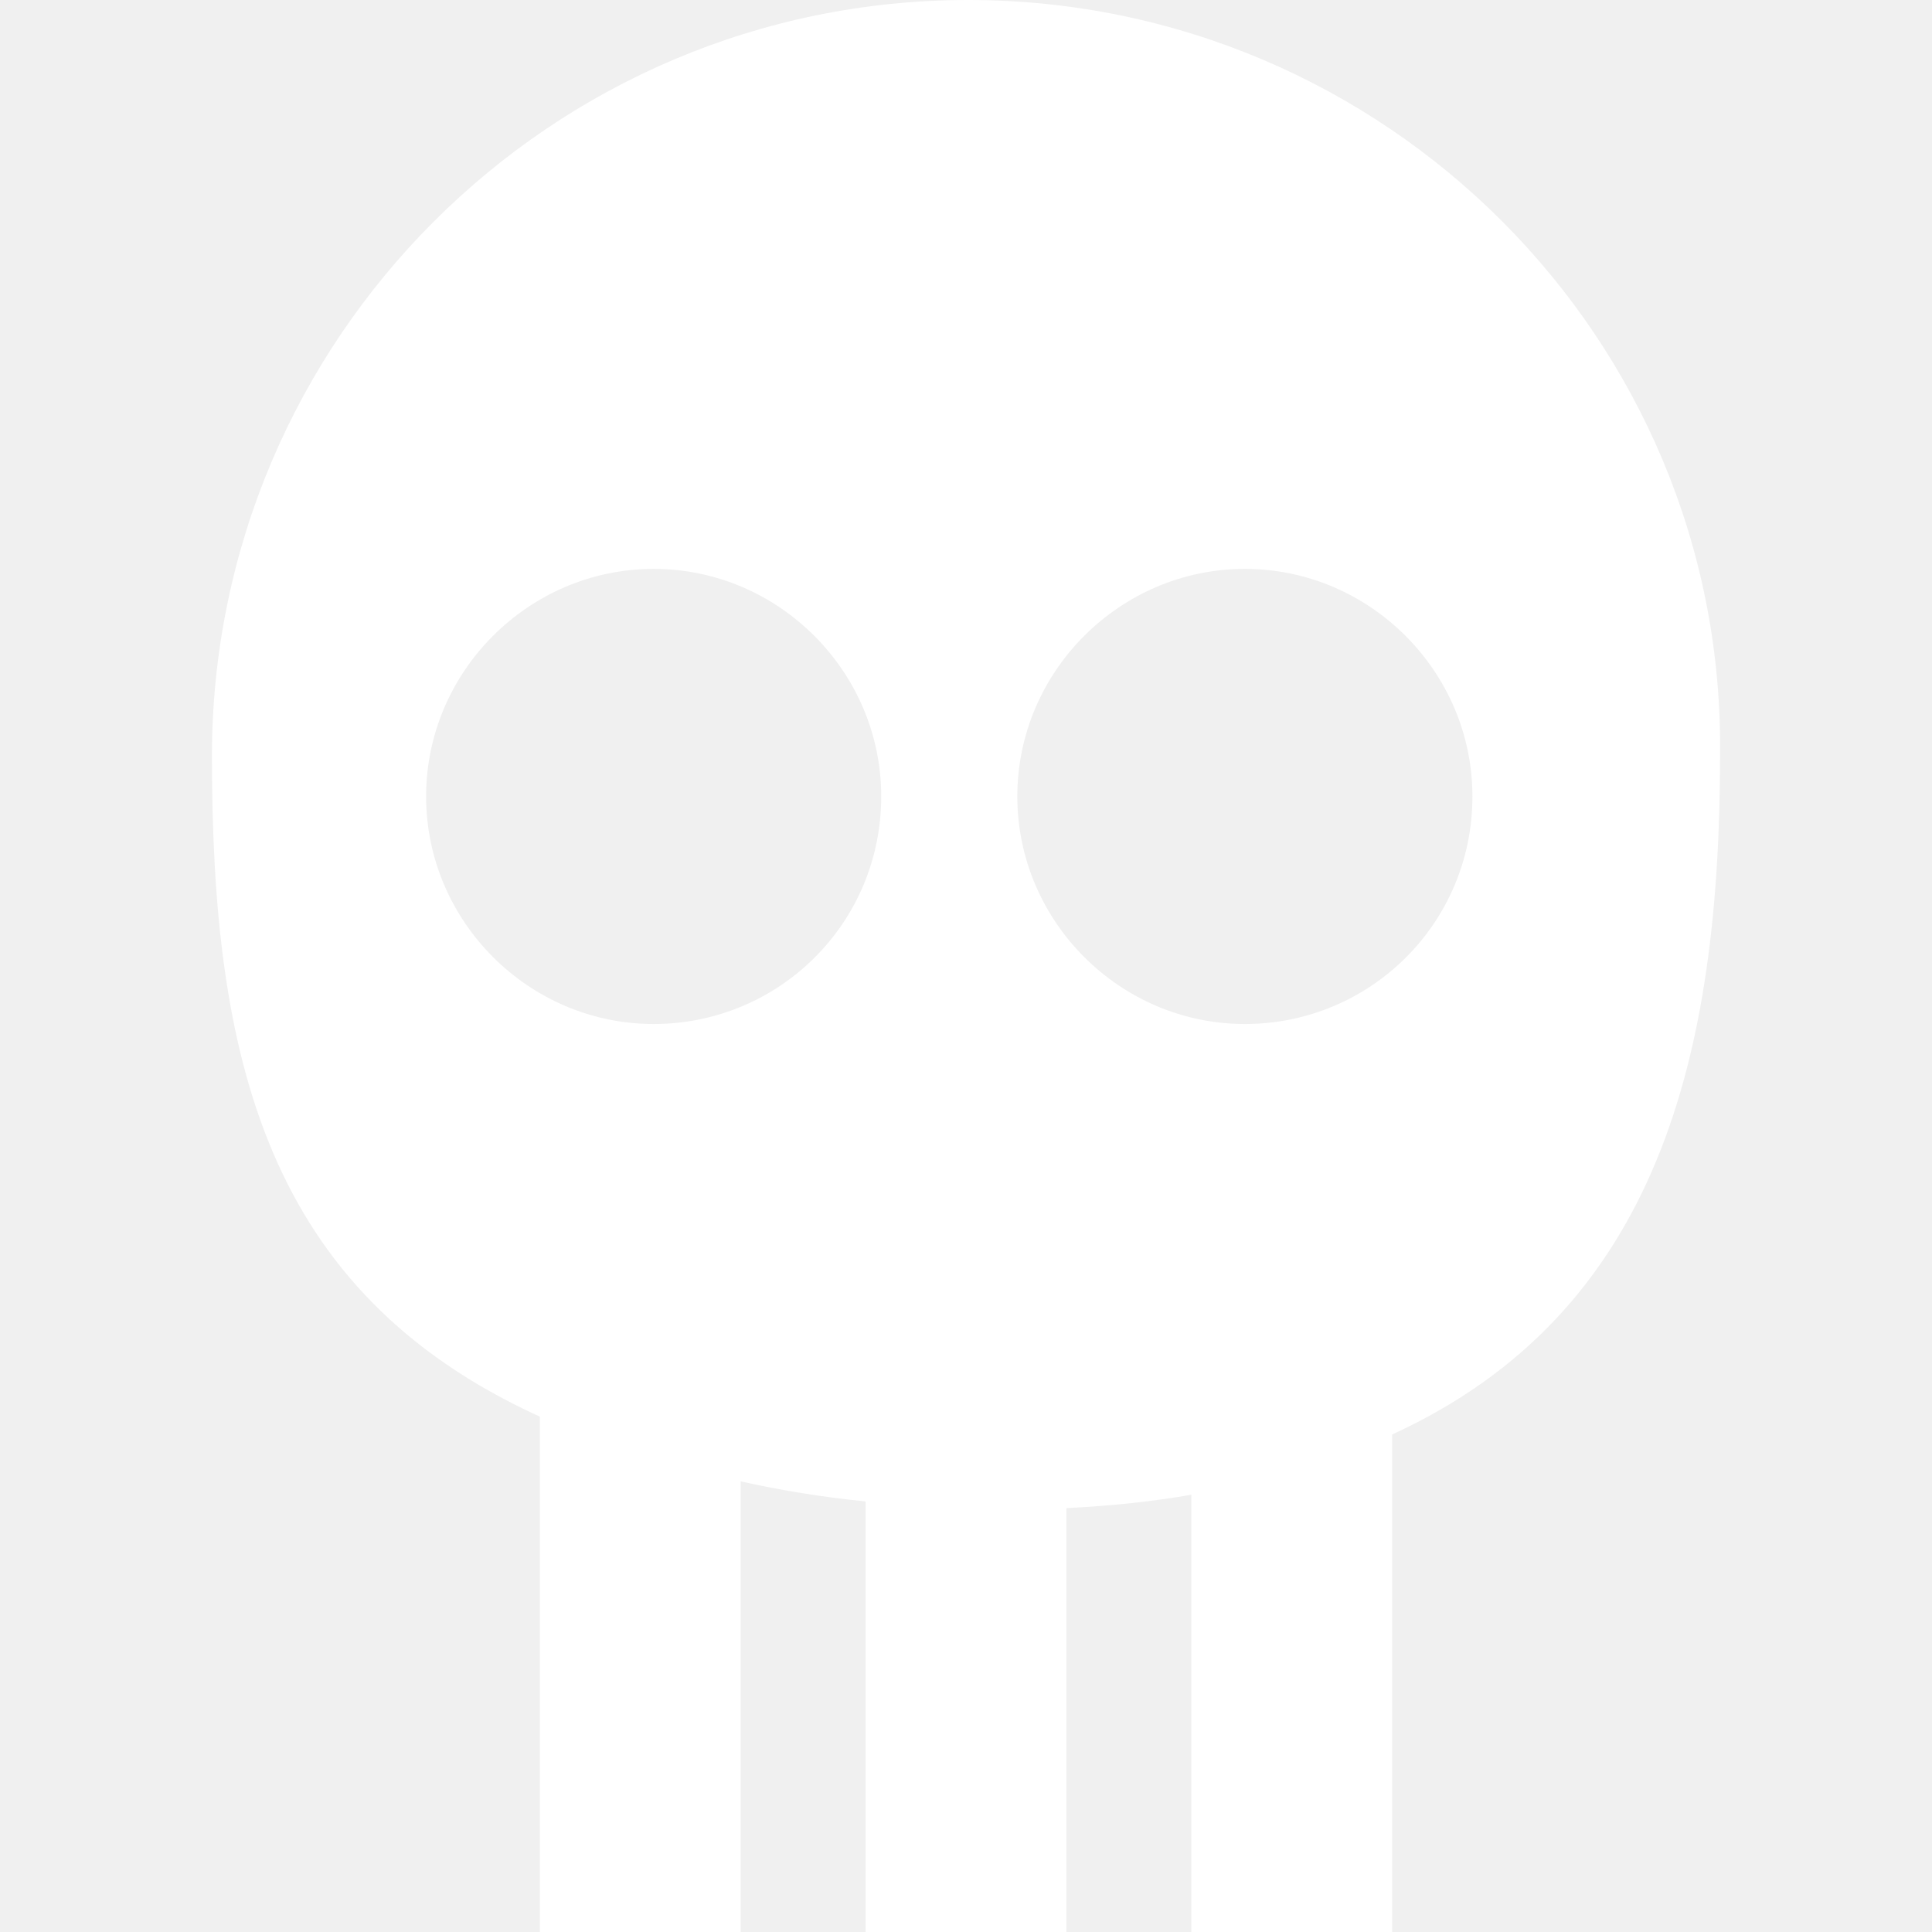
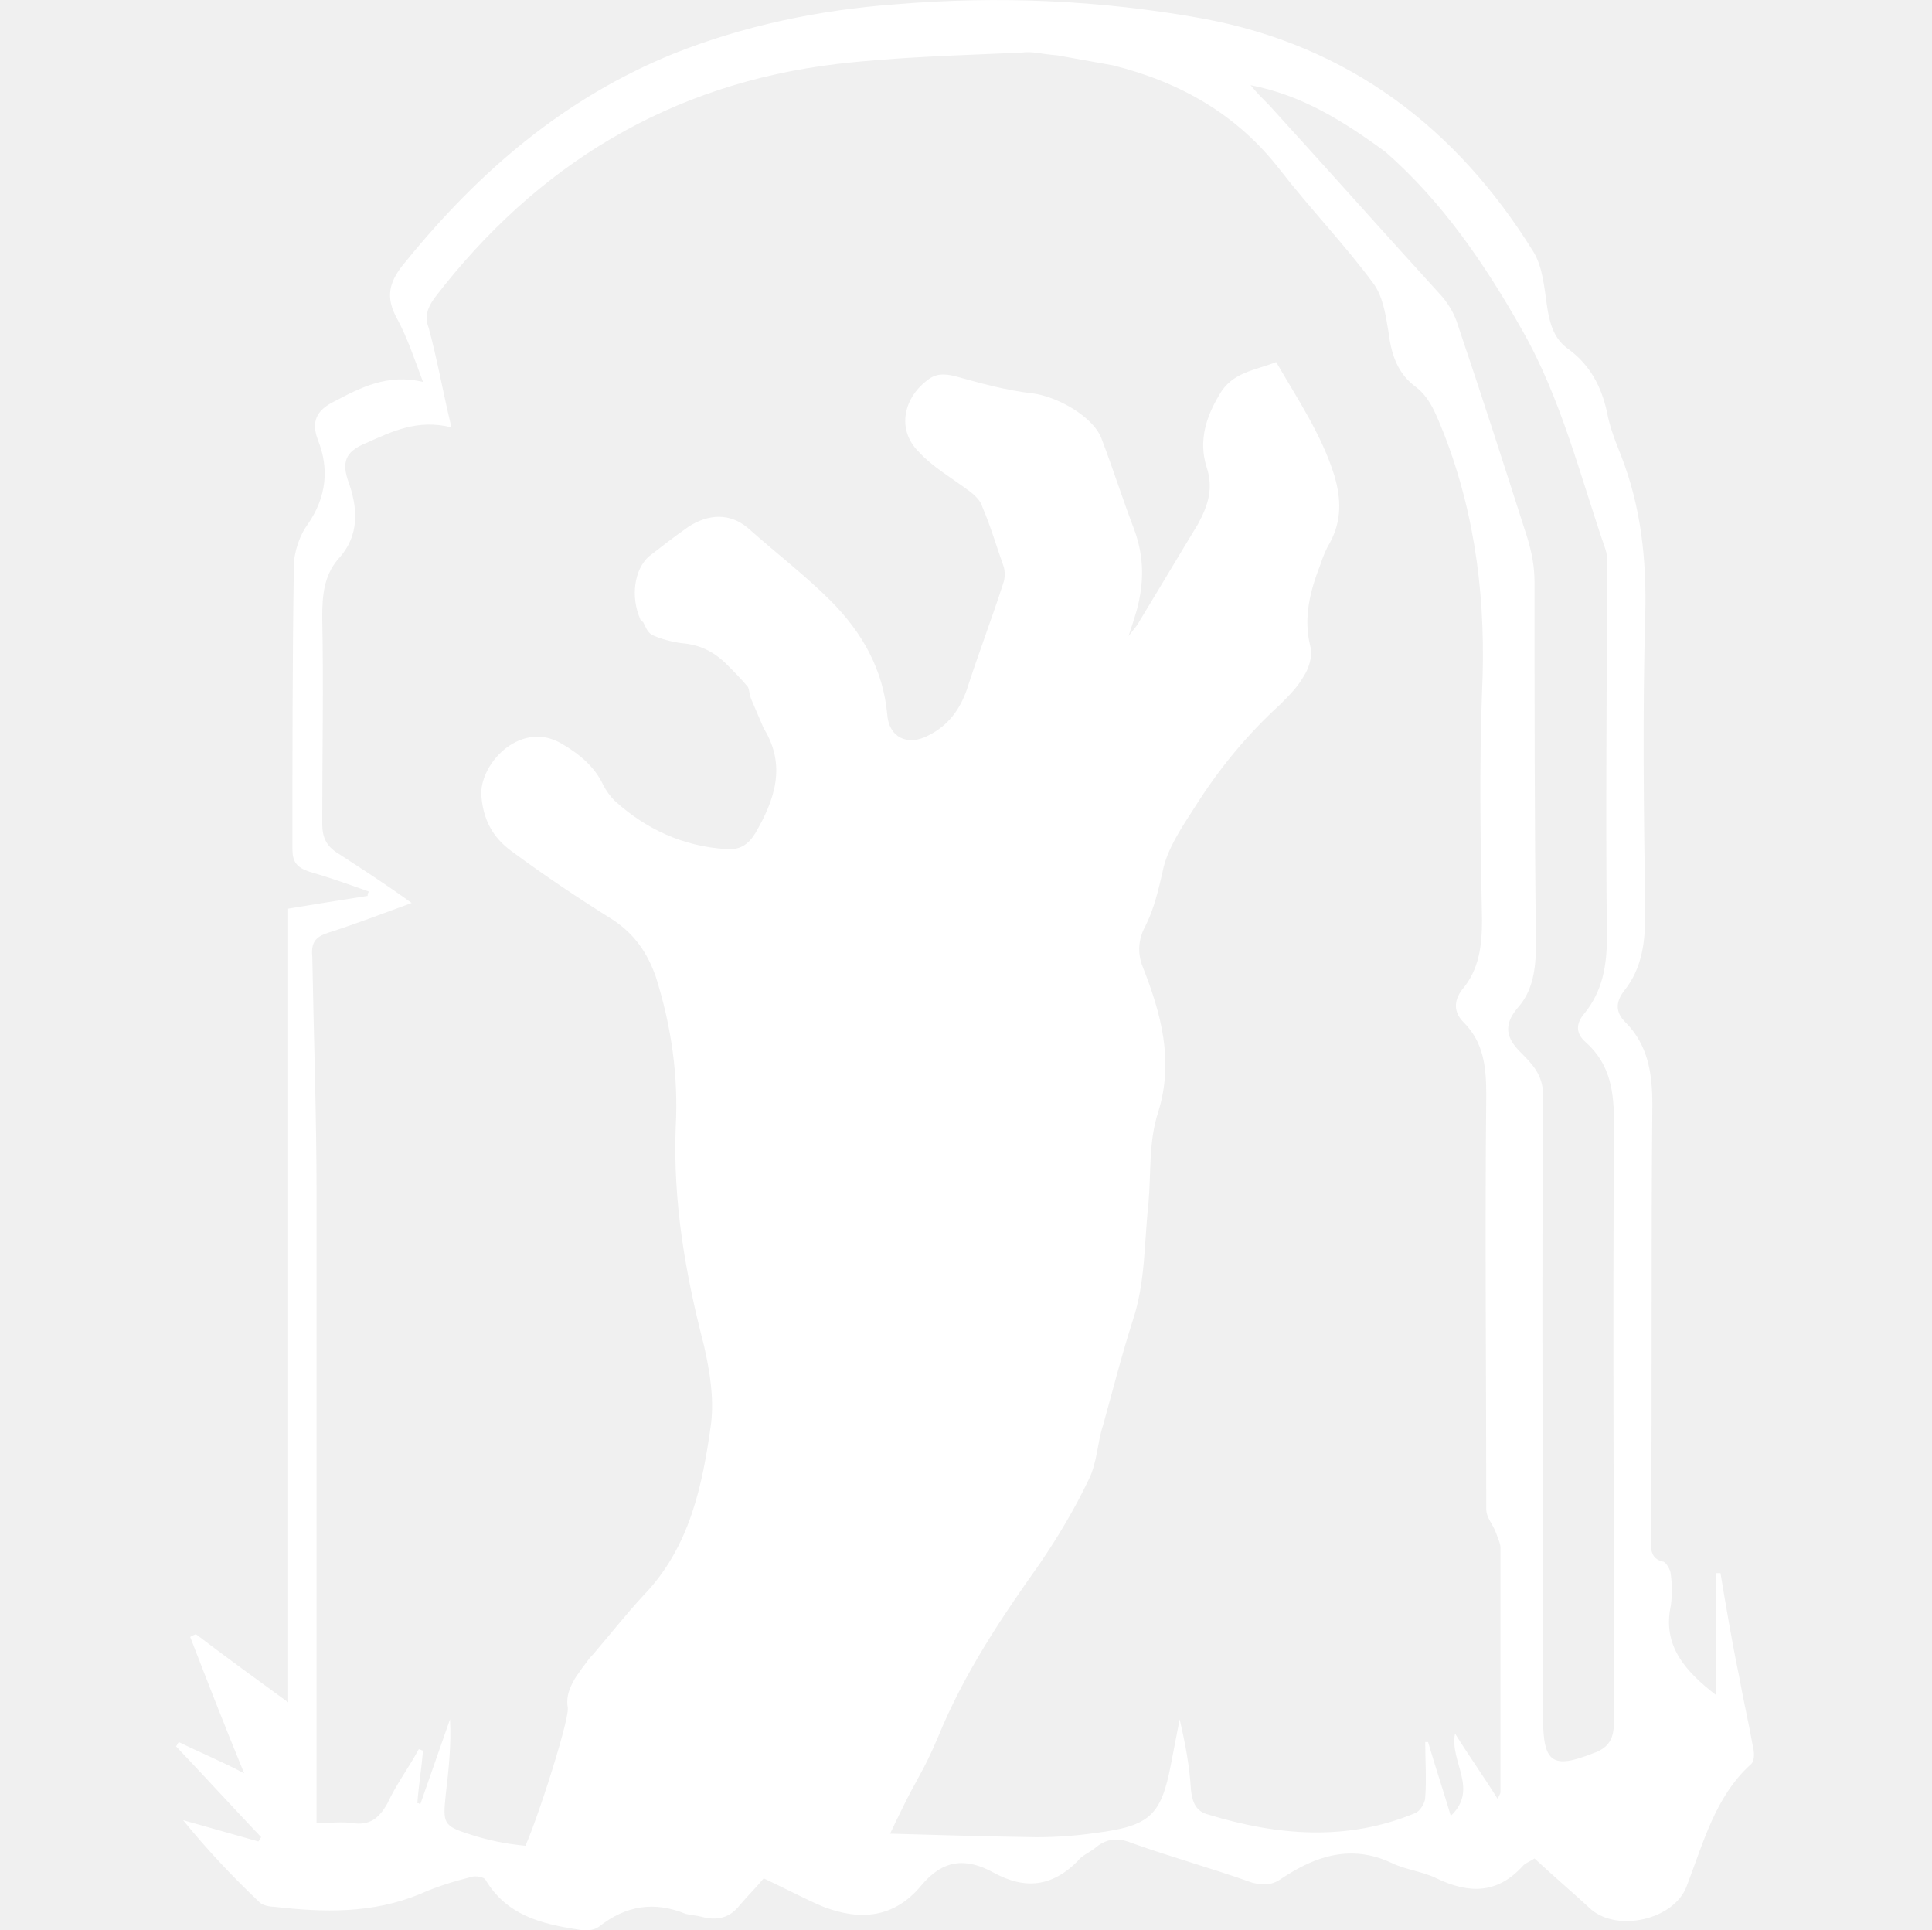
- <svg xmlns="http://www.w3.org/2000/svg" version="1.1" id="Layer_1" x="0px" y="0px" viewBox="-597.4 353.7 86.6 86.6" style="enable-background:new -597.4 353.7 86.6 86.6;" xml:space="preserve">
+ <svg xmlns="http://www.w3.org/2000/svg" version="1.1" id="Layer_1" x="0px" y="0px" viewBox="-331 -17.9 136.1 135.9" style="enable-background:new -331 -17.9 136.1 135.9;" xml:space="preserve">
  <style type="text/css">
	.st0{fill:#FFFFFF;}
</style>
-   <path class="st0" d="M-554,353.7c-18.7,0-33.9,15.2-33.9,33.9c0,13.5,2.4,24,14.7,29.6v23.1h9v-20.2c1.8,0.4,3.6,0.7,5.6,0.9v19.3h9  v-19c2-0.1,3.9-0.3,5.6-0.6v19.6h9V418c12-5.5,14.7-17.1,14.7-30.5C-520.1,368.9-535.3,353.7-554,353.7z M-568.1,399.6  c-5.6,0-10.2-4.6-10.2-10.2s4.6-10.2,10.2-10.2s10.2,4.6,10.2,10.2C-557.9,395.1-562.5,399.6-568.1,399.6z M-541.6,399.6  c-5.6,0-10.2-4.6-10.2-10.2s4.6-10.2,10.2-10.2s10.2,4.6,10.2,10.2C-531.4,395.1-536,399.6-541.6,399.6z" />
+   <path class="st0" d="M-277.2,114.4c-0.4,0.5-1.1,1.2-1.7,1.9c-0.7,0.9-1.6,1.1-2.7,0.8c-0.4-0.1-0.7-0.1-1.1-0.2  c-2.2-0.9-4.2-0.6-6.1,0.9c-0.4,0.3-1,0.3-1.5,0.2c-2.6-0.4-5-1-6.5-3.5c-0.1-0.2-0.7-0.3-1-0.2c-1.2,0.3-2.5,0.7-3.6,1.2  c-3.4,1.4-6.8,1.3-10.3,0.9c-0.3,0-0.8-0.1-1-0.3c-1.9-1.8-3.7-3.7-5.4-5.8c1.8,0.5,3.5,1,5.3,1.5c0.1-0.1,0.1-0.2,0.2-0.3  c-2-2.1-4-4.3-6-6.4c0.1-0.1,0.1-0.2,0.2-0.3c1.4,0.7,2.9,1.3,4.6,2.2c-1.4-3.4-2.6-6.5-3.8-9.6c0.1-0.1,0.2-0.1,0.4-0.2  c2.1,1.6,4.3,3.2,6.5,4.8c0-18.7,0-37.3,0-55.9c1.8-0.3,3.7-0.6,5.6-0.9c0-0.1,0-0.2,0.1-0.3c-1.4-0.5-2.8-1-4.2-1.4  c-0.9-0.3-1.2-0.7-1.2-1.6c0-6.6,0-13.3,0.1-19.9c0-1,0.4-2.2,1-3c1.3-1.9,1.5-3.9,0.7-5.9c-0.5-1.3-0.1-2.1,1.1-2.7  c1.9-1,3.8-2,6.3-1.4c-0.6-1.6-1.1-3.1-1.8-4.4c-0.9-1.6-0.6-2.7,0.6-4.1c5.2-6.4,11.2-11.5,18.8-14.6c5-2,10.3-3.1,15.7-3.5  c7.2-0.6,14.4-0.3,21.6,1c10.3,1.9,17.9,7.7,23.3,16.4c0.7,1.1,0.8,2.7,1,4c0.2,1.2,0.5,2.2,1.5,2.9c1.5,1.1,2.3,2.6,2.7,4.4  c0.2,1.1,0.6,2.1,1,3.1c1.4,3.6,1.8,7.3,1.7,11.2c-0.2,7-0.1,14,0,21c0,2-0.2,3.9-1.5,5.5c-0.6,0.8-0.6,1.5,0.1,2.2  c1.6,1.6,1.9,3.6,1.9,5.8c-0.1,10.2,0,20.4-0.1,30.5c0,0.7-0.1,1.5,0.9,1.7c0.2,0.1,0.5,0.6,0.5,0.9c0.1,0.7,0.1,1.5,0,2.2  c-0.6,2.8,1,4.6,3.2,6.3c0-2.9,0-5.8,0-8.6c0.1,0,0.2,0,0.3,0c0.4,2.4,0.8,4.8,1.3,7.2c0.3,1.7,0.7,3.4,1,5.1c0.1,0.4,0.1,1-0.2,1.2  c-2.5,2.3-3.3,5.5-4.5,8.6c-0.9,2.3-4.8,3.2-6.7,1.6c-1.3-1.2-2.6-2.3-4-3.6c-0.3,0.2-0.6,0.3-0.8,0.5c-1.8,2-3.8,2-6.1,0.9  c-1-0.5-2.2-0.6-3.2-1.1c-2.8-1.3-5.3-0.5-7.7,1.1c-0.7,0.5-1.3,0.5-2.1,0.3c-2.8-1-5.7-1.8-8.5-2.8c-1-0.4-1.8-0.3-2.6,0.4  c-0.4,0.3-0.9,0.5-1.2,0.9c-1.8,1.8-3.7,2-5.9,0.8c-2-1.1-3.6-0.9-5.1,0.9c-1.9,2.3-4.3,2.5-6.9,1.5  C-274.2,115.9-275.5,115.2-277.2,114.4z M-256.5-14c-1.2-0.1-1.8-0.3-2.5-0.2c-4.3,0.2-8.7,0.3-13,0.8c-11.8,1.4-21.2,7.1-28.4,16.5  c-0.5,0.7-0.7,1.3-0.4,2.1c0.6,2.2,1,4.5,1.6,7c-2.4-0.6-4.2,0.3-6,1.1c-1.2,0.5-1.8,1.1-1.3,2.6c0.7,1.9,0.9,3.9-0.7,5.6  c-1,1.2-1.1,2.6-1.1,4.1c0.1,4.8,0,9.6,0,14.5c0,1,0.3,1.6,1.1,2.1c1.7,1.1,3.4,2.2,5.2,3.5c-2.2,0.8-4,1.5-5.9,2.1  c-0.9,0.3-1.2,0.7-1.1,1.7c0.1,5.6,0.3,11.2,0.3,16.8c0,12.4,0,24.7,0,37.1c0,2.3,0,4.7,0,7.1c1,0,1.8-0.1,2.5,0  c1.2,0.2,1.9-0.3,2.5-1.4c0.6-1.3,1.5-2.5,2.2-3.8c0.1,0,0.2,0.1,0.3,0.1c-0.1,1.2-0.3,2.4-0.4,3.7c0.1,0,0.1,0,0.2,0.1  c0.7-2,1.4-4,2.1-6c0.1,1.8-0.1,3.6-0.3,5.3c-0.2,2-0.2,2.2,1.7,2.8c5.2,1.7,10.3,0.7,15.4-0.9c0.3-0.1,0.5-0.7,0.6-1.1  c0.3-2,0.6-4,0.8-5.9c0.6,2.1,0.9,4.2,1.1,6.3c0.1,0.9,0.4,1.3,1.3,1.3c6.9,0.1,13.8,0.4,20.7,0.5c1.4,0,2.8-0.1,4.2-0.3  c3.8-0.5,4.6-1.2,5.3-4.9c0.2-1,0.4-2.1,0.6-3.1c0.4,1.7,0.7,3.3,0.8,5c0.1,0.9,0.4,1.5,1.2,1.7c4.9,1.5,9.8,1.9,14.6-0.1  c0.3-0.1,0.7-0.7,0.7-1.1c0.1-1.3,0-2.6,0-3.9c0.1,0,0.2,0,0.2,0c0.5,1.7,1.1,3.5,1.6,5.2c2-1.9-0.1-3.8,0.3-5.8c1,1.6,2,3,3,4.6  c0.2-0.4,0.2-0.4,0.2-0.5c0-5.7,0-11.5,0-17.2c0-0.3-0.2-0.7-0.3-1c-0.2-0.6-0.7-1.1-0.7-1.7c0-9.7-0.1-19.5,0-29.2  c0-2-0.2-3.7-1.6-5.1c-0.7-0.7-0.7-1.5-0.1-2.3c1.2-1.4,1.4-3.1,1.4-4.9c-0.1-5.3-0.2-10.6,0-16c0.3-6.3-0.4-12.4-2.7-18.3  c-0.5-1.2-0.9-2.4-1.9-3.2c-1.4-1-1.8-2.4-2-4c-0.2-1.2-0.4-2.5-1.1-3.4c-2-2.7-4.4-5.2-6.5-7.9c-3-3.9-7-6.2-11.8-7.4 M-242.9-11.9  c0.4,0.5,0.8,0.9,1.3,1.4c4.1,4.5,8.1,9,12.2,13.5c0.5,0.6,0.9,1.3,1.1,2c1.7,5,3.3,10,4.9,15c0.3,1,0.5,2,0.5,3.1  c0,8.5,0,17,0.1,25.5c0,1.7-0.2,3.3-1.3,4.5c-1,1.2-0.8,2.1,0.2,3.1c0.8,0.8,1.6,1.6,1.6,3c-0.1,14.6,0,29.3,0,43.9  c0,3.2,0.7,3.6,3.5,2.5c1.2-0.4,1.5-1.1,1.5-2.3c0-14-0.1-28,0-42c0-2.2-0.2-4.2-2-5.8c-0.7-0.6-0.7-1.3-0.1-2  c1.3-1.6,1.6-3.4,1.6-5.4c-0.1-8.5,0-17,0-25.5c0-0.6,0.1-1.2-0.1-1.8c-1.8-5.2-3.1-10.6-5.9-15.5c-2.6-4.6-5.6-9-9.6-12.5  C-236.4-9.4-239.3-11.2-242.9-11.9z" />
+   <path class="st0" d="M-268.9,112.5L-268.9,112.5c0.5-1,0.9-1.9,1.3-2.7c1.2-2.5,1.6-2.8,2.7-5.4c1.8-4.4,4.4-8.3,7.1-12.1  c1.3-1.9,2.5-3.9,3.5-6c0.6-1.2,0.6-2.6,1-3.8c0.7-2.5,1.3-4.9,2.1-7.4c0.9-2.7,0.8-5.5,1.1-8.2c0.2-2.2,0-4.4,0.7-6.5  c1.1-3.6,0.2-6.9-1.1-10.2c-0.4-1-0.3-2,0.2-2.9c0.6-1.2,0.9-2.5,1.2-3.8c0.3-1.6,1.4-3.2,2.3-4.6c1.7-2.7,3.7-5.1,6-7.2  c0.6-0.6,1.2-1.2,1.6-1.9c0.4-0.6,0.7-1.5,0.5-2.2c-0.5-2,0-3.9,0.7-5.7c0.2-0.6,0.4-1.1,0.7-1.6c0.8-1.5,0.8-3,0.3-4.7  c-0.9-2.9-2.6-5.4-4.1-8c-1.5,0.6-3.1,0.7-4,2.3c-0.9,1.5-1.5,3.2-0.9,5.1c0.5,1.5,0.1,2.7-0.6,4c-1.4,2.3-2.7,4.5-4.1,6.8  c-0.2,0.4-0.5,0.7-0.8,1.1c0.2-0.6,0.4-1.2,0.6-1.9c0.5-1.9,0.5-3.7-0.2-5.6c-0.8-2.1-1.5-4.3-2.3-6.4c-0.6-1.6-3.2-3-4.9-3.2  c-1.8-0.2-3.6-0.7-5.4-1.2c-0.8-0.2-1.4-0.2-2,0.3c-1.7,1.3-2.1,3.5-0.6,5c1,1.1,2.4,1.9,3.6,2.8c0.4,0.3,0.8,0.7,0.9,1.1  c0.6,1.4,1,2.8,1.5,4.2c0.1,0.3,0.1,0.8,0,1.1c-0.8,2.5-1.8,5.1-2.6,7.6c-0.5,1.4-1.3,2.5-2.7,3.2c-1.5,0.8-2.8,0.1-2.9-1.5  c-0.3-3.2-1.8-5.8-4-8c-1.8-1.8-3.9-3.4-5.8-5.1c-1.3-1.1-2.8-1-4.2-0.1c-1,0.7-1.9,1.4-2.8,2.1c-1,0.9-1.3,2.8-0.6,4.4l0,0l0,0  c0,0,0,0.1,0.1,0.1c0,0,0,0.1,0.1,0.1l0,0l0,0l0,0l0,0c0.2,0.4,0.3,0.7,0.6,0.9c0.6,0.3,1.4,0.5,2.1,0.6c1.3,0.1,2.3,0.6,3.2,1.5  c0.5,0.5,1,1,1.5,1.6c0.1,0.3,0.1,0.5,0.2,0.8c0.3,0.7,0.6,1.4,0.9,2.1c1.6,2.6,0.8,5-0.6,7.4c-0.5,0.8-1.1,1.2-2.1,1.1  c-3-0.2-5.6-1.4-7.8-3.4c-0.3-0.3-0.6-0.7-0.8-1.1c-0.6-1.3-1.7-2.2-2.9-2.9c-2.8-1.7-5.7,1.2-5.7,3.5c0.1,1.8,0.8,3.1,2.2,4.1  c2.3,1.7,4.7,3.3,7.1,4.8c1.5,1,2.4,2.3,3,4c1.1,3.5,1.6,7,1.4,10.6c-0.2,5.3,0.7,10.4,2,15.4c0.4,1.8,0.7,3.6,0.5,5.4  c-0.6,4.4-1.5,8.8-4.8,12.2c-1.2,1.3-2.3,2.7-3.5,4.1c-0.4,0.4-0.4,0.5-0.8,1c-0.4,0.6-0.4,0.5-0.7,1.1c-0.3,0.6-0.4,1.1-0.3,1.7  c0.1,1-2.7,9.6-3.3,10.3l23.4-0.5 M-284.8,26.7L-284.8,26.7L-284.8,26.7z M-284.5,26.8C-284.5,26.8-284.5,26.7-284.5,26.8  C-284.5,26.7-284.5,26.8-284.5,26.8z M-284.3,26.8L-284.3,26.8L-284.3,26.8z M-285,26.6L-285,26.6L-285,26.6z M-285.5,26.1  L-285.5,26.1L-285.5,26.1z M-285.2,26.4C-285.2,26.5-285.2,26.5-285.2,26.4C-285.2,26.5-285.2,26.5-285.2,26.4z M-285.4,26.3  L-285.4,26.3L-285.4,26.3z M-285.8,25.1c0,0.2,0,0.4,0,0.5C-285.8,25.4-285.8,25.3-285.8,25.1z M-285.9,24.8c0,0.1,0,0.1,0,0.2  C-285.8,25-285.8,24.9-285.9,24.8z" />
</svg>
